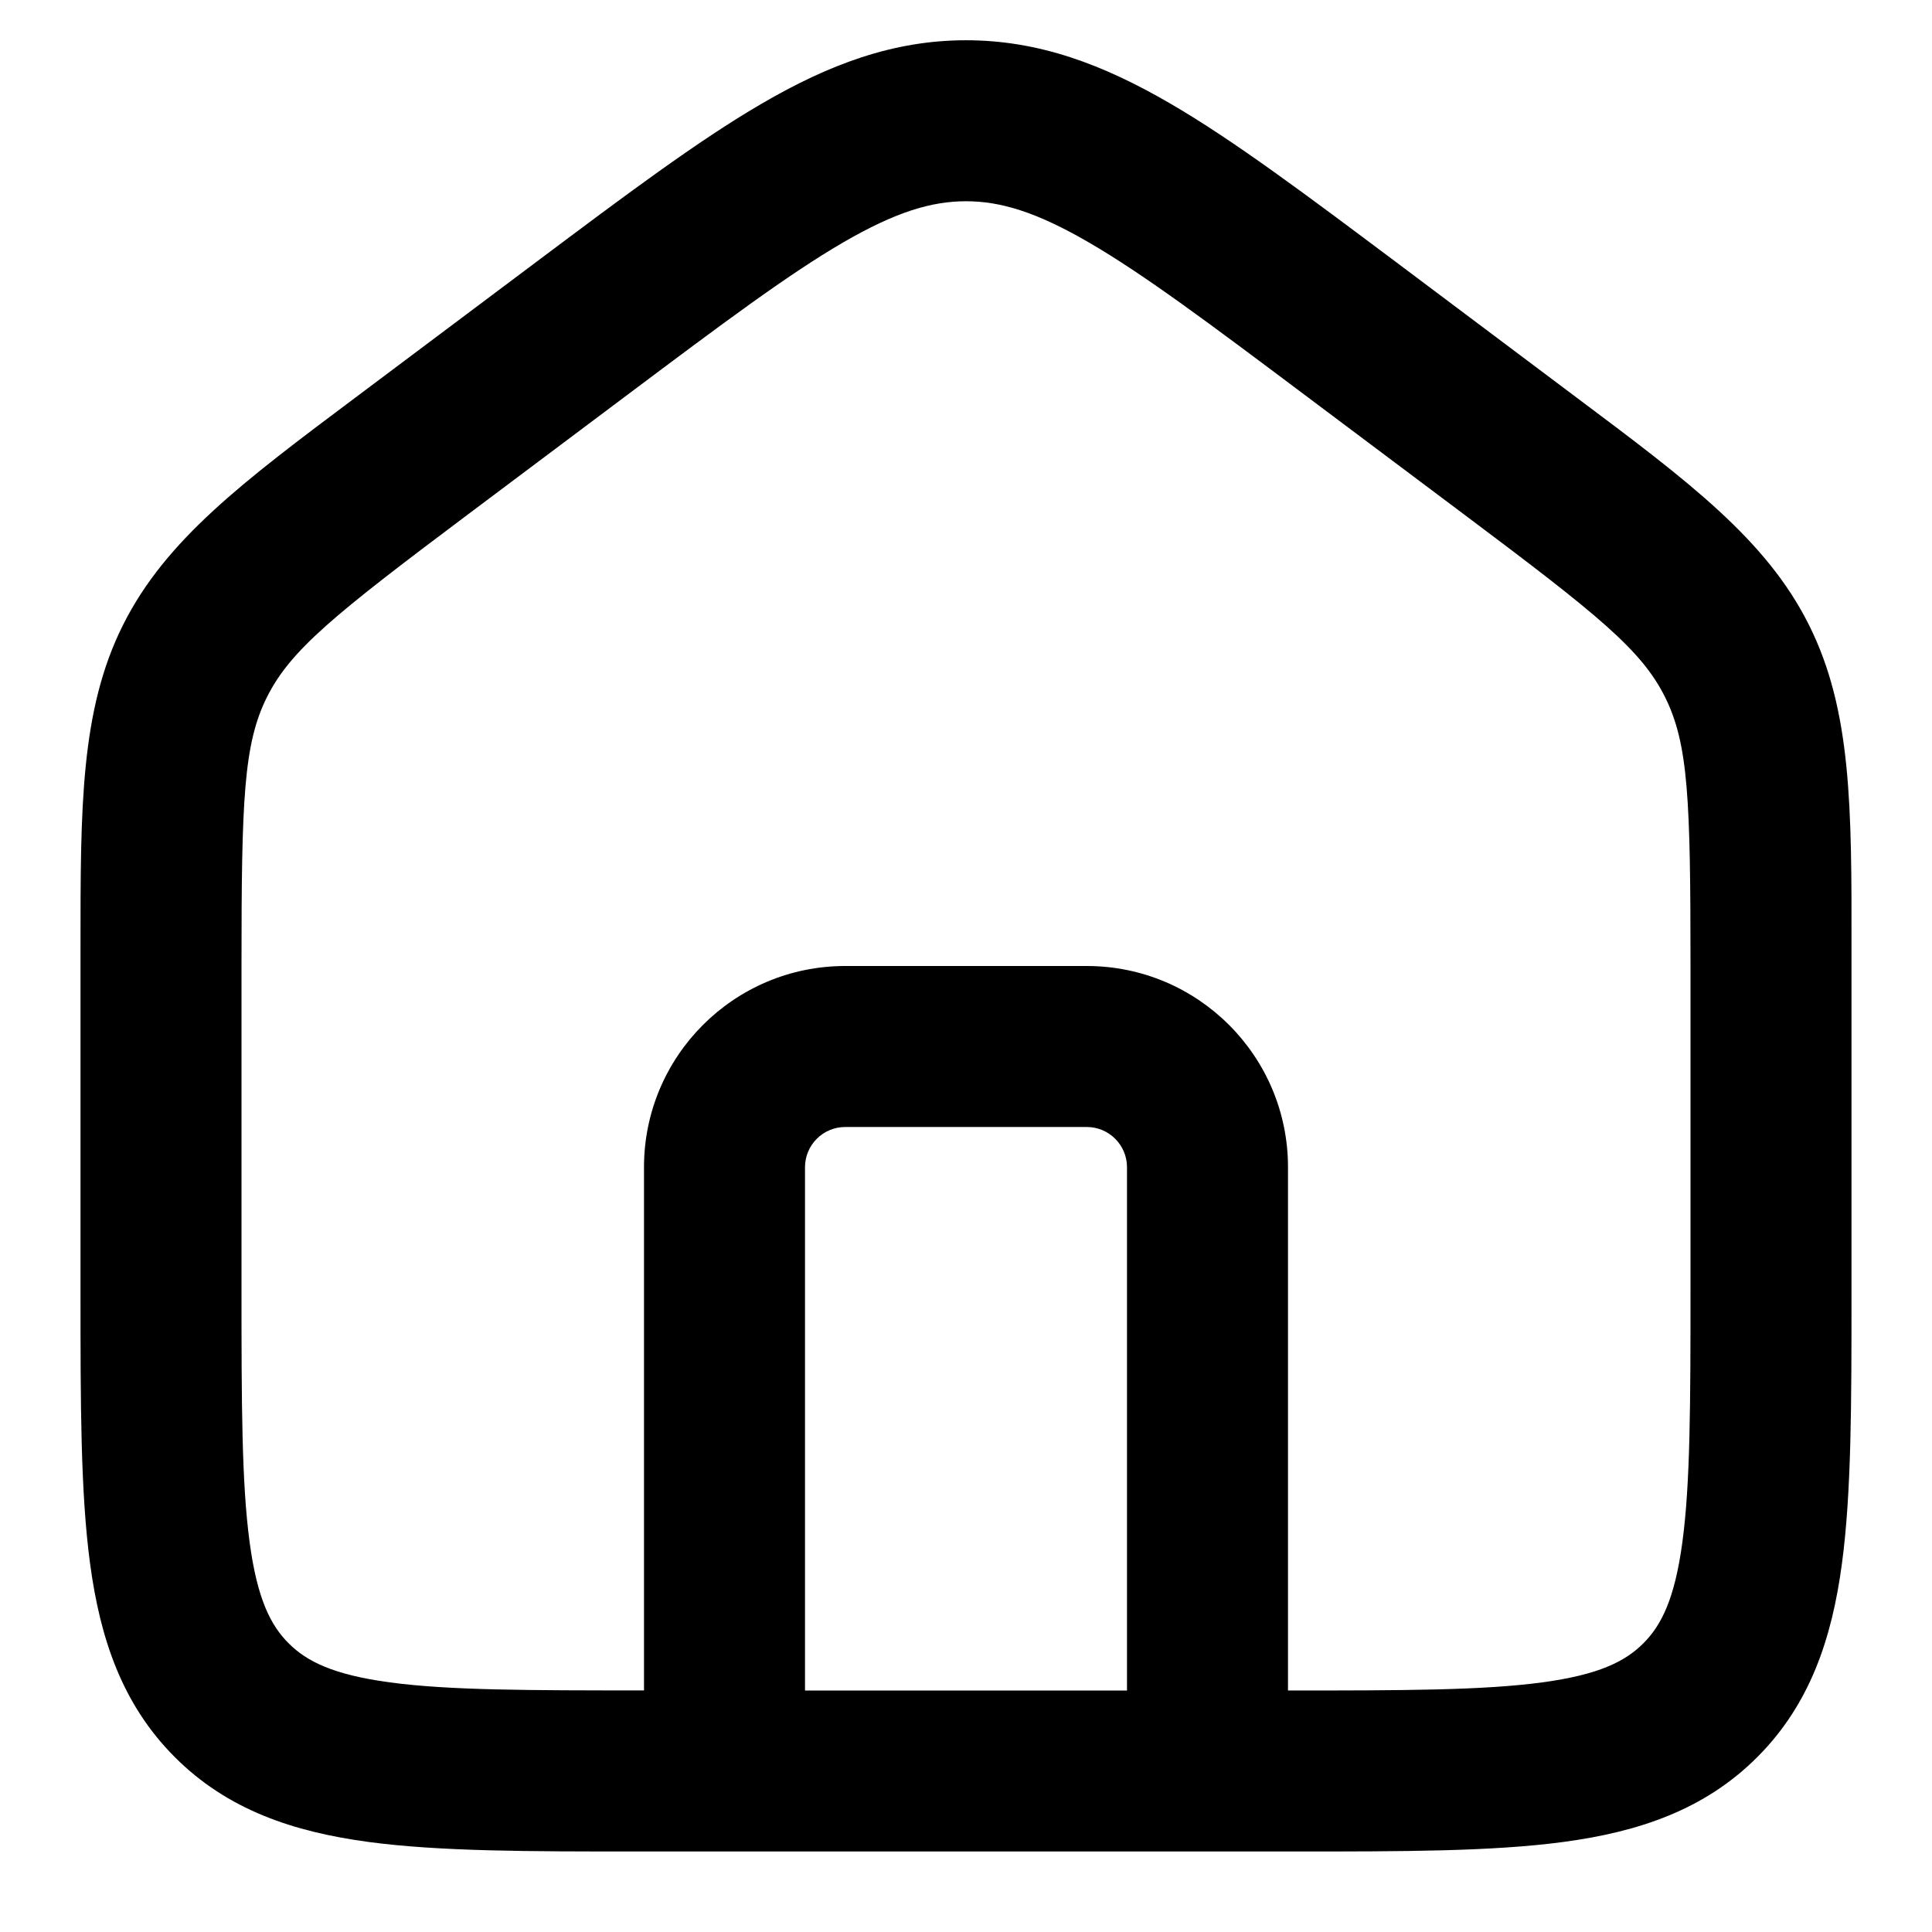
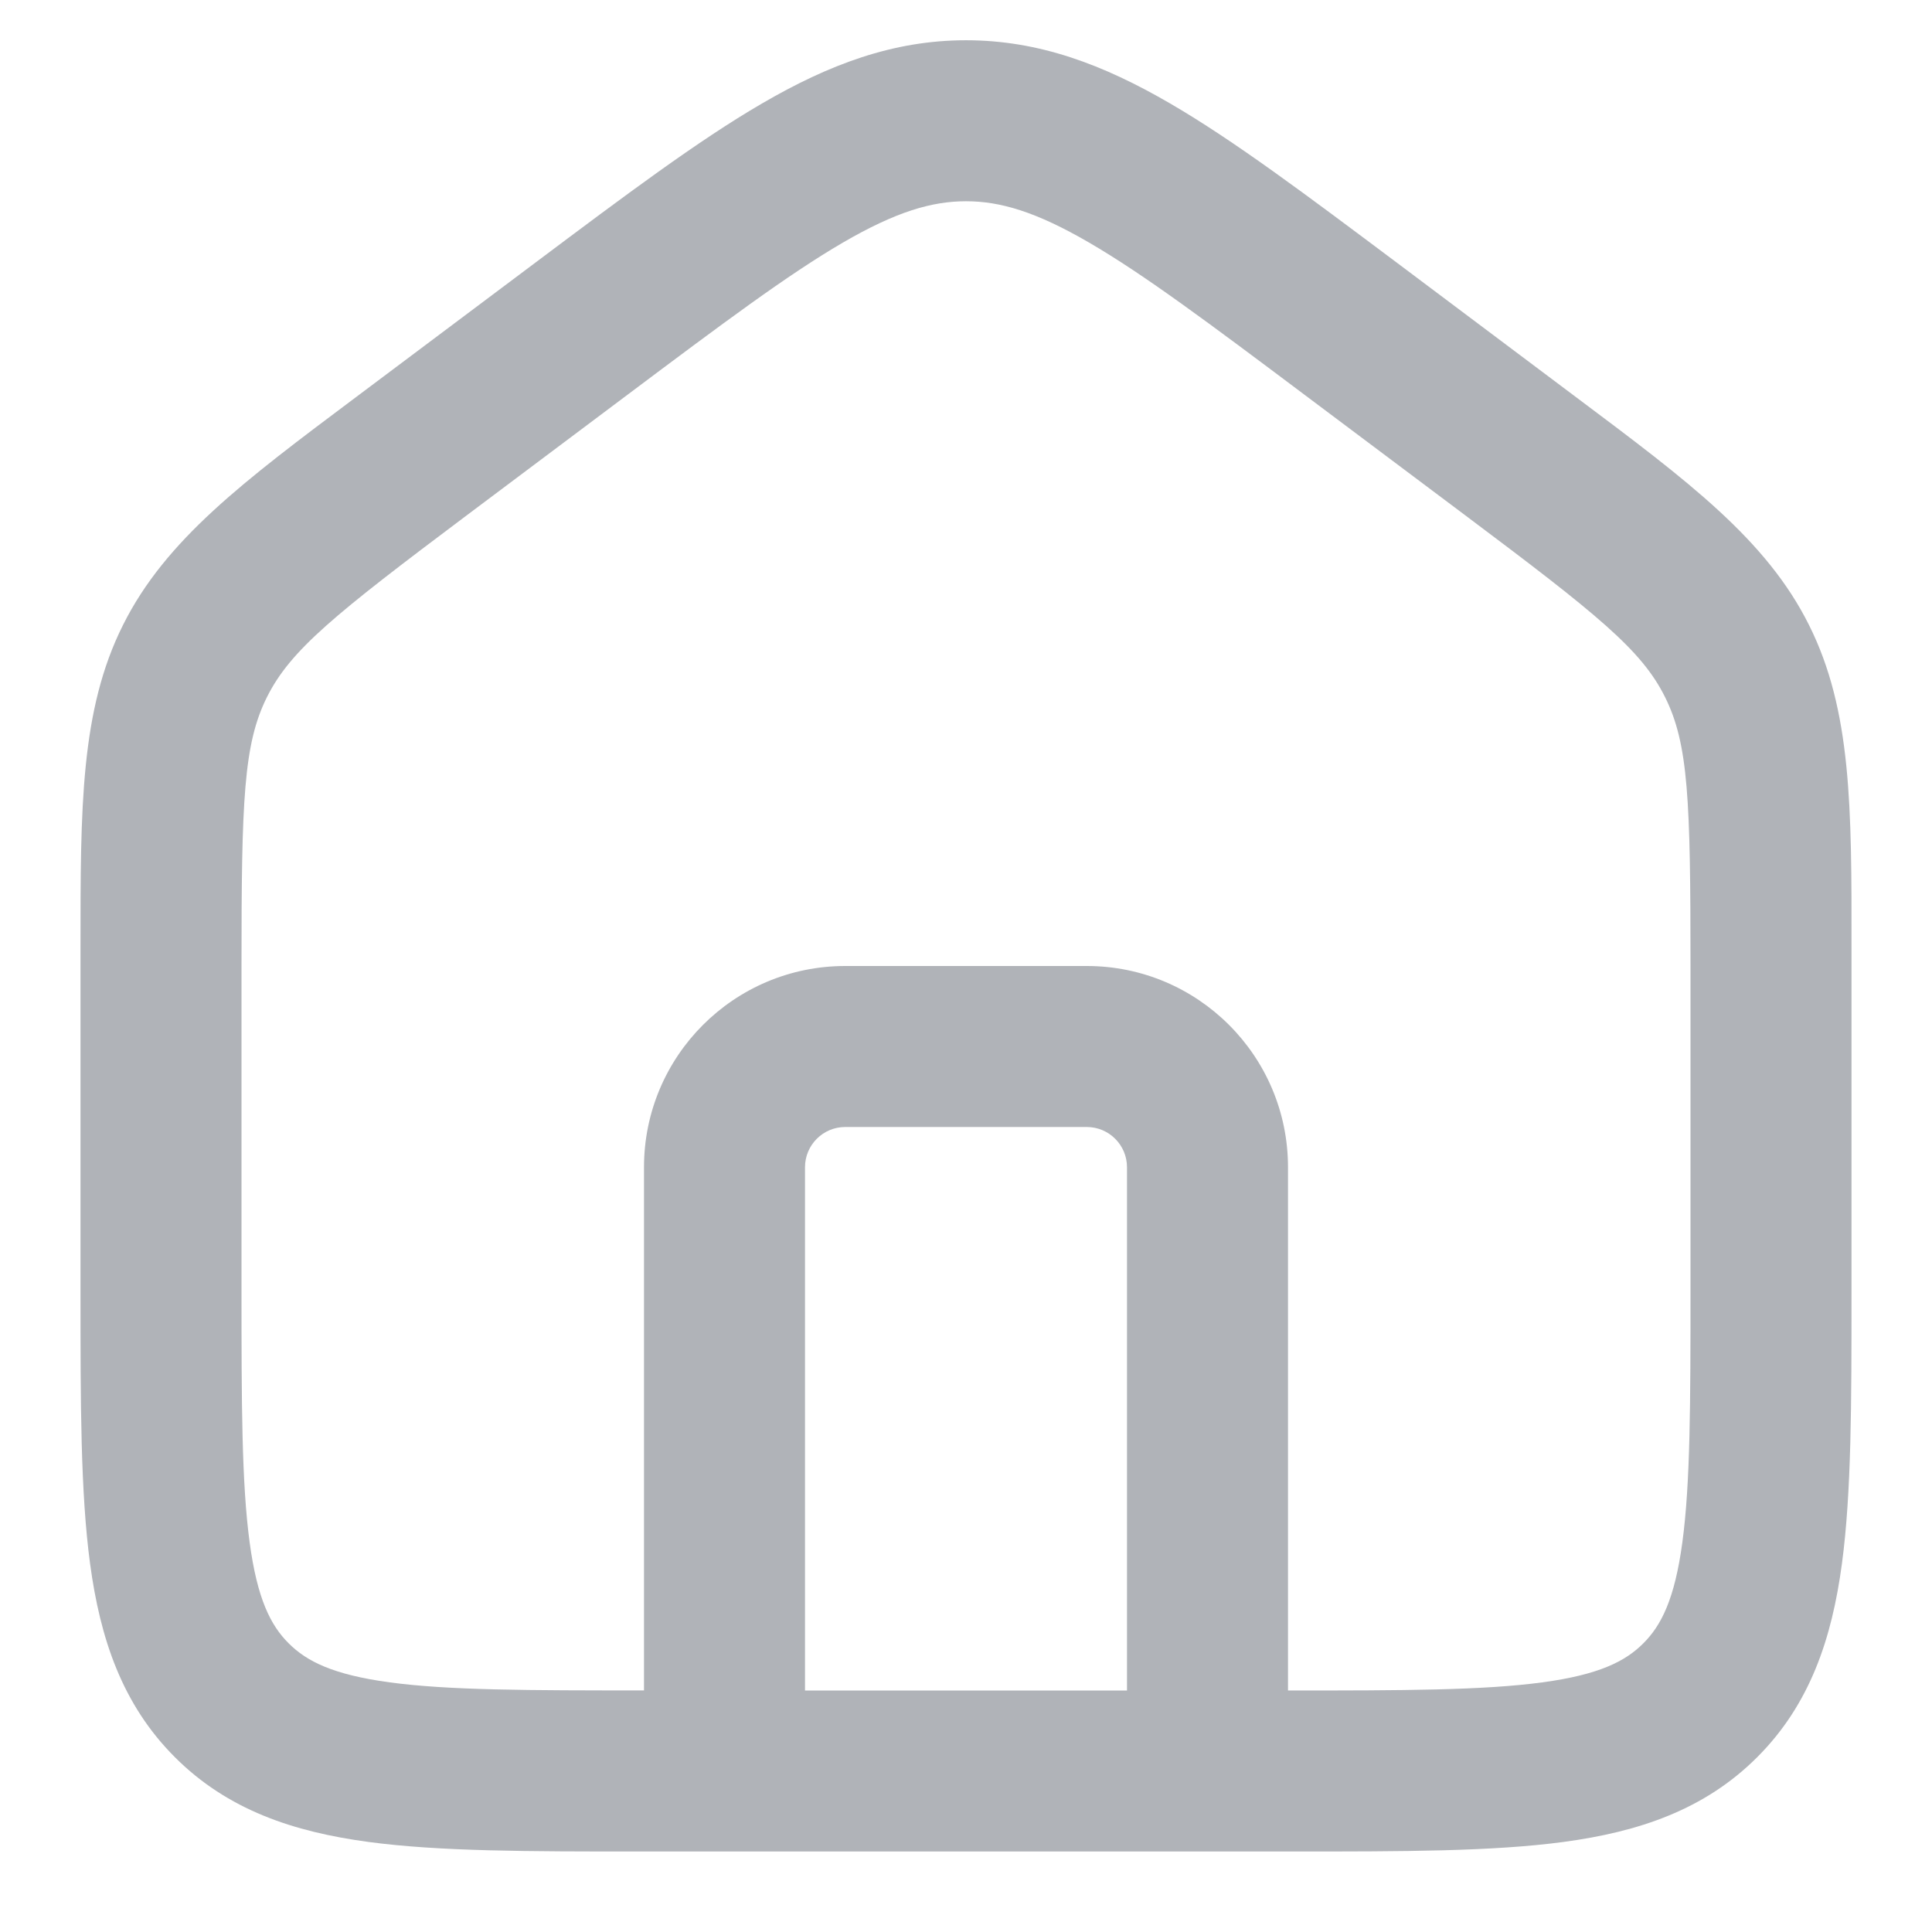
<svg xmlns="http://www.w3.org/2000/svg" viewBox="0 0 24 24" width="24" height="24">
-   <path fill="currentColor" d="M8.99 23H7.93c-1.354 0-2.471 0-3.355-.119-.928-.125-1.747-.396-2.403-1.053-.656-.656-.928-1.475-1.053-2.403C1 18.541 1 17.425 1 16.07v-4.3c0-1.738-.002-2.947.528-4.006.53-1.06 1.497-1.784 2.888-2.826L6.65 3.263c1.114-.835 2.02-1.515 2.815-1.977C10.294.803 11.092.5 12 .5c.908 0 1.707.303 2.537.786.795.462 1.7 1.142 2.815 1.977l2.232 1.675c1.391 1.042 2.359 1.766 2.888 2.826.53 1.059.53 2.268.528 4.006v4.3c0 1.355 0 2.471-.119 3.355-.124.928-.396 1.747-1.052 2.403-.657.657-1.476.928-2.404 1.053-.884.119-2 .119-3.354.119H8.99zM7.8 4.9l-2 1.5C4.15 7.638 3.61 8.074 3.317 8.658 3.025 9.242 3 9.937 3 12v4c0 1.442.002 2.424.101 3.159.095.706.262 1.033.485 1.255.223.223.55.39 1.256.485.734.099 1.716.1 3.158.1V14.5a2.5 2.5 0 0 1 2.5-2.5h3a2.5 2.5 0 0 1 2.5 2.5V21c1.443 0 2.424-.002 3.159-.101.706-.095 1.033-.262 1.255-.485.223-.222.39-.55.485-1.256.099-.734.101-1.716.101-3.158v-4c0-2.063-.025-2.758-.317-3.342-.291-.584-.832-1.02-2.483-2.258l-2-1.5c-1.174-.881-1.987-1.489-2.67-1.886C12.87 2.63 12.425 2.5 12 2.5c-.425 0-.87.13-1.53.514-.682.397-1.495 1.005-2.67 1.886zM14 21v-6.5a.5.5 0 0 0-.5-.5h-3a.5.5 0 0 0-.5.5V21h4z" />
+   <path fill="#b0b3b8" d="M8.99 23H7.93c-1.354 0-2.471 0-3.355-.119-.928-.125-1.747-.396-2.403-1.053-.656-.656-.928-1.475-1.053-2.403C1 18.541 1 17.425 1 16.07v-4.3c0-1.738-.002-2.947.528-4.006.53-1.06 1.497-1.784 2.888-2.826L6.65 3.263c1.114-.835 2.02-1.515 2.815-1.977C10.294.803 11.092.5 12 .5c.908 0 1.707.303 2.537.786.795.462 1.7 1.142 2.815 1.977l2.232 1.675c1.391 1.042 2.359 1.766 2.888 2.826.53 1.059.53 2.268.528 4.006v4.3c0 1.355 0 2.471-.119 3.355-.124.928-.396 1.747-1.052 2.403-.657.657-1.476.928-2.404 1.053-.884.119-2 .119-3.354.119H8.99zM7.8 4.9l-2 1.5C4.15 7.638 3.61 8.074 3.317 8.658 3.025 9.242 3 9.937 3 12v4c0 1.442.002 2.424.101 3.159.095.706.262 1.033.485 1.255.223.223.55.39 1.256.485.734.099 1.716.1 3.158.1V14.5a2.5 2.5 0 0 1 2.5-2.5h3a2.5 2.5 0 0 1 2.5 2.5V21c1.443 0 2.424-.002 3.159-.101.706-.095 1.033-.262 1.255-.485.223-.222.39-.55.485-1.256.099-.734.101-1.716.101-3.158v-4c0-2.063-.025-2.758-.317-3.342-.291-.584-.832-1.02-2.483-2.258l-2-1.5c-1.174-.881-1.987-1.489-2.67-1.886C12.87 2.63 12.425 2.5 12 2.5c-.425 0-.87.13-1.53.514-.682.397-1.495 1.005-2.67 1.886zM14 21v-6.5a.5.5 0 0 0-.5-.5h-3a.5.5 0 0 0-.5.5V21h4z" />
</svg>
